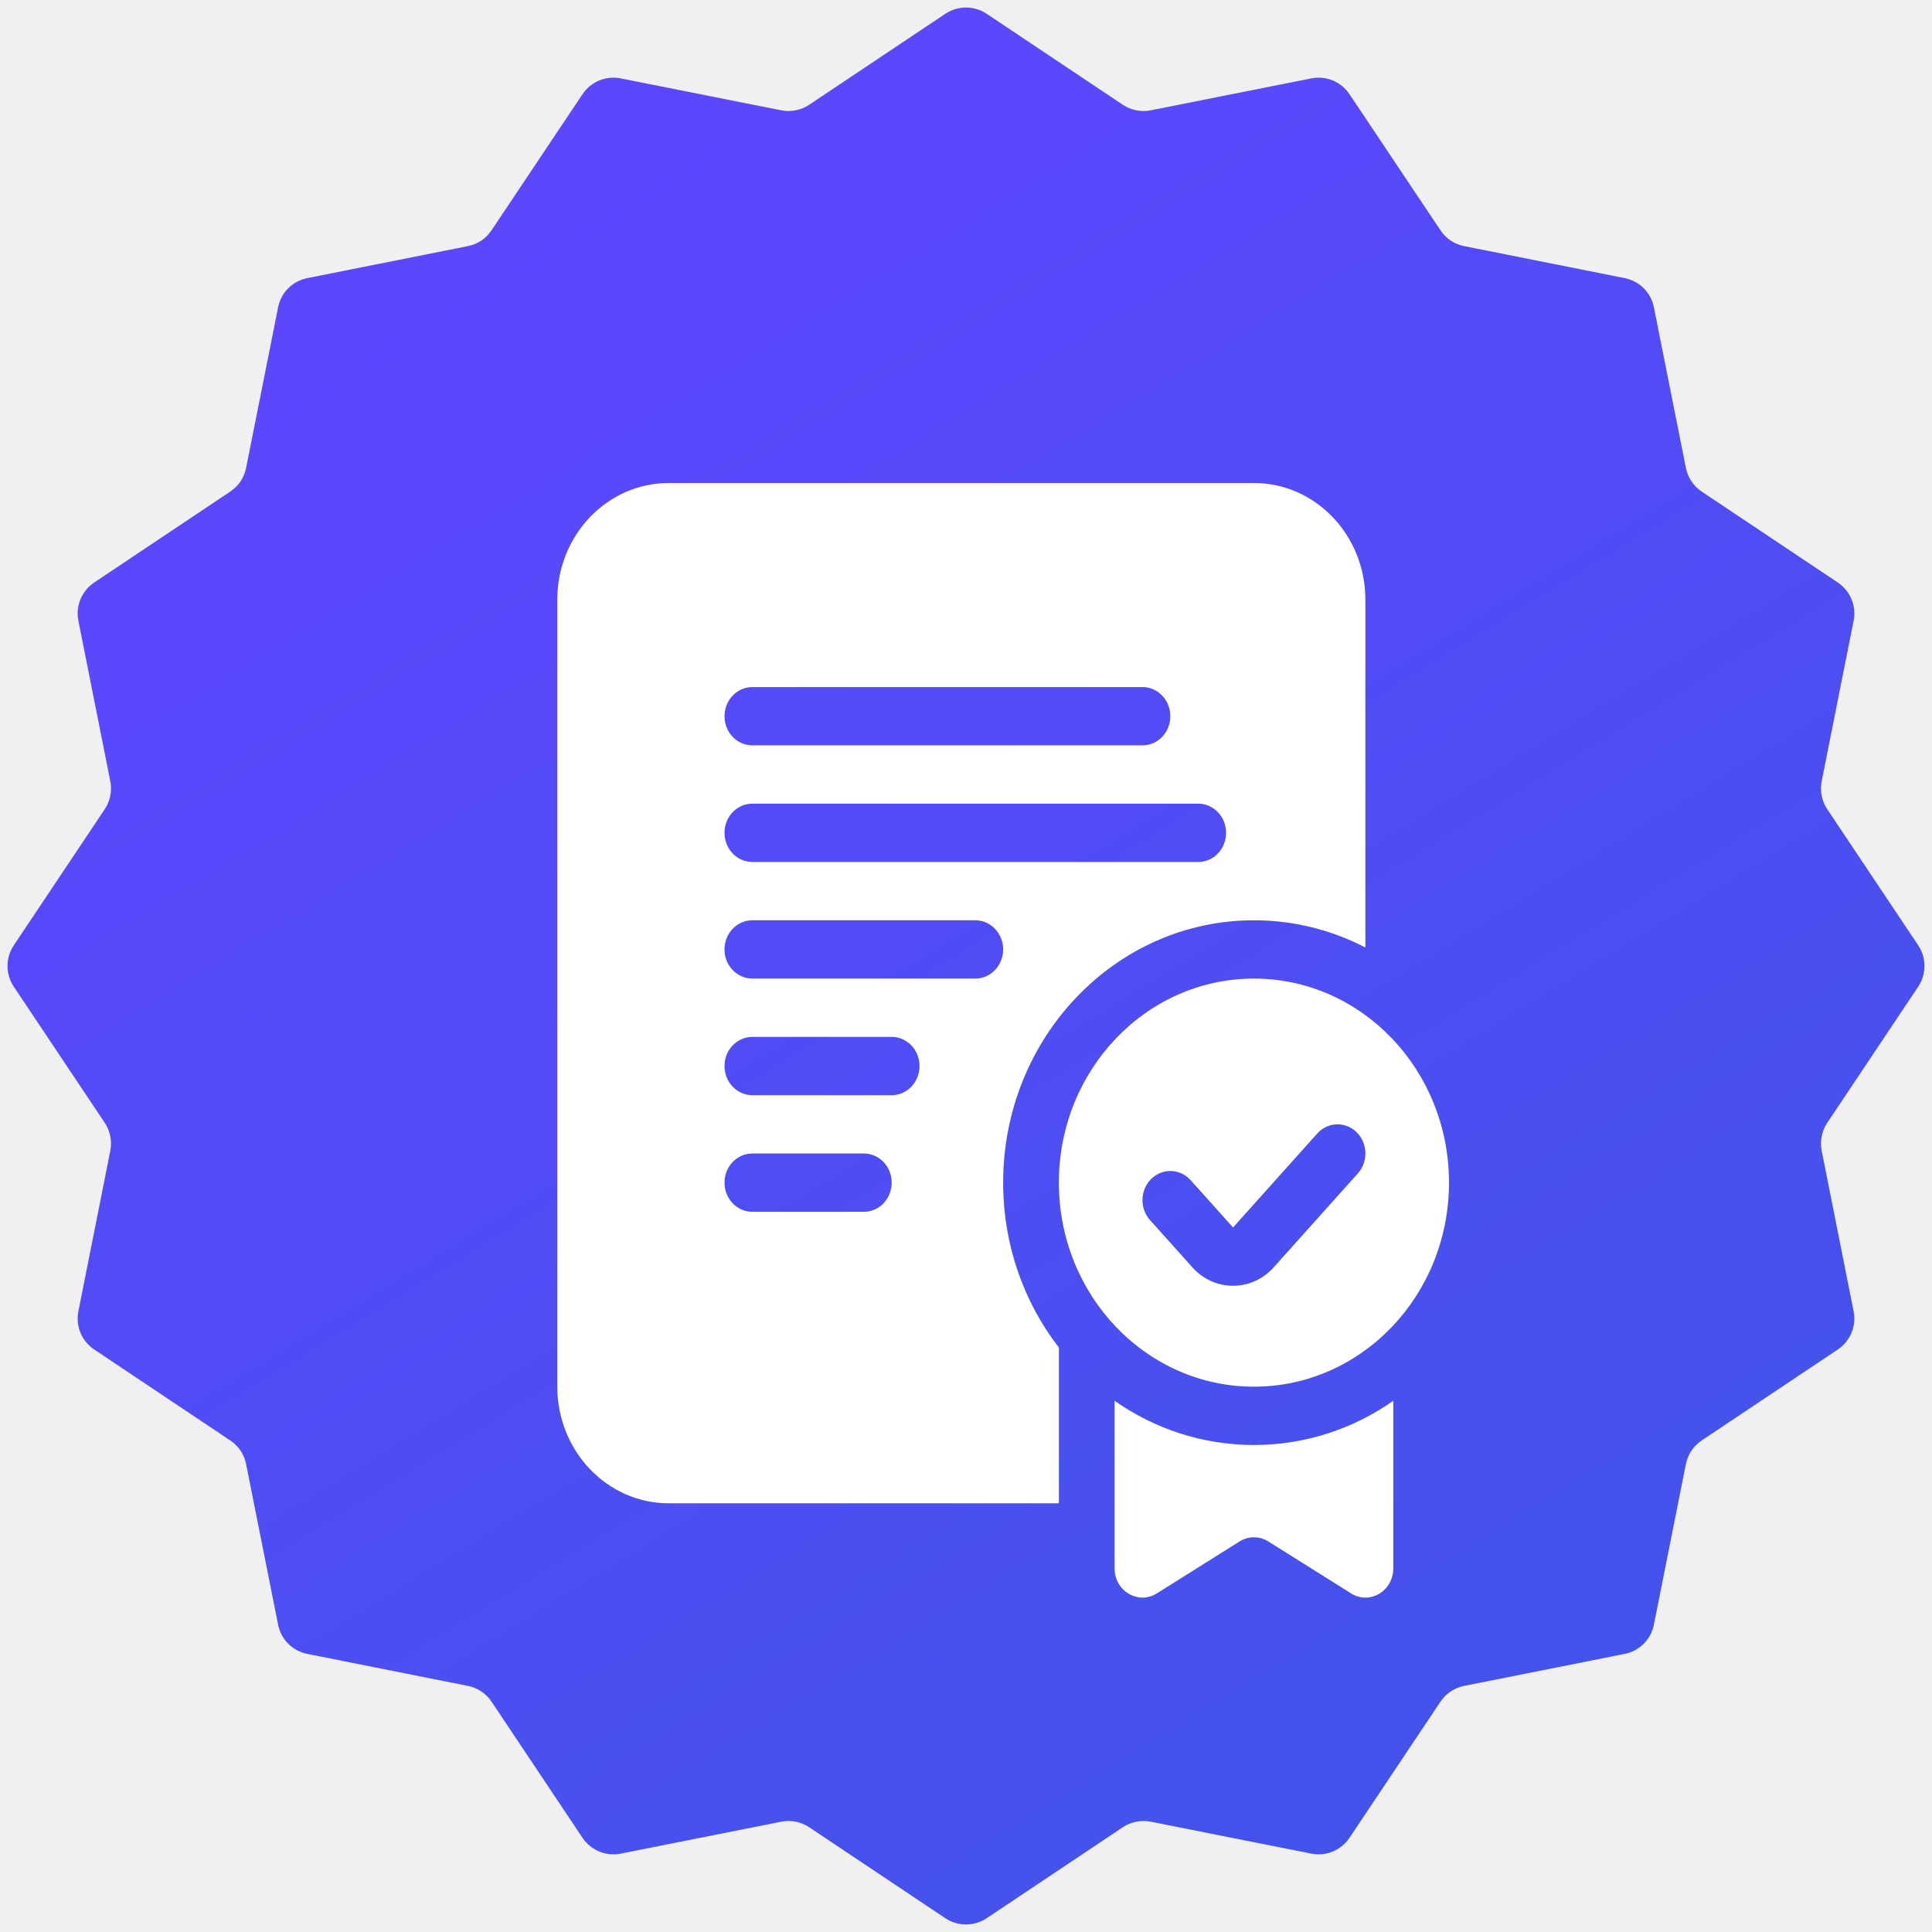
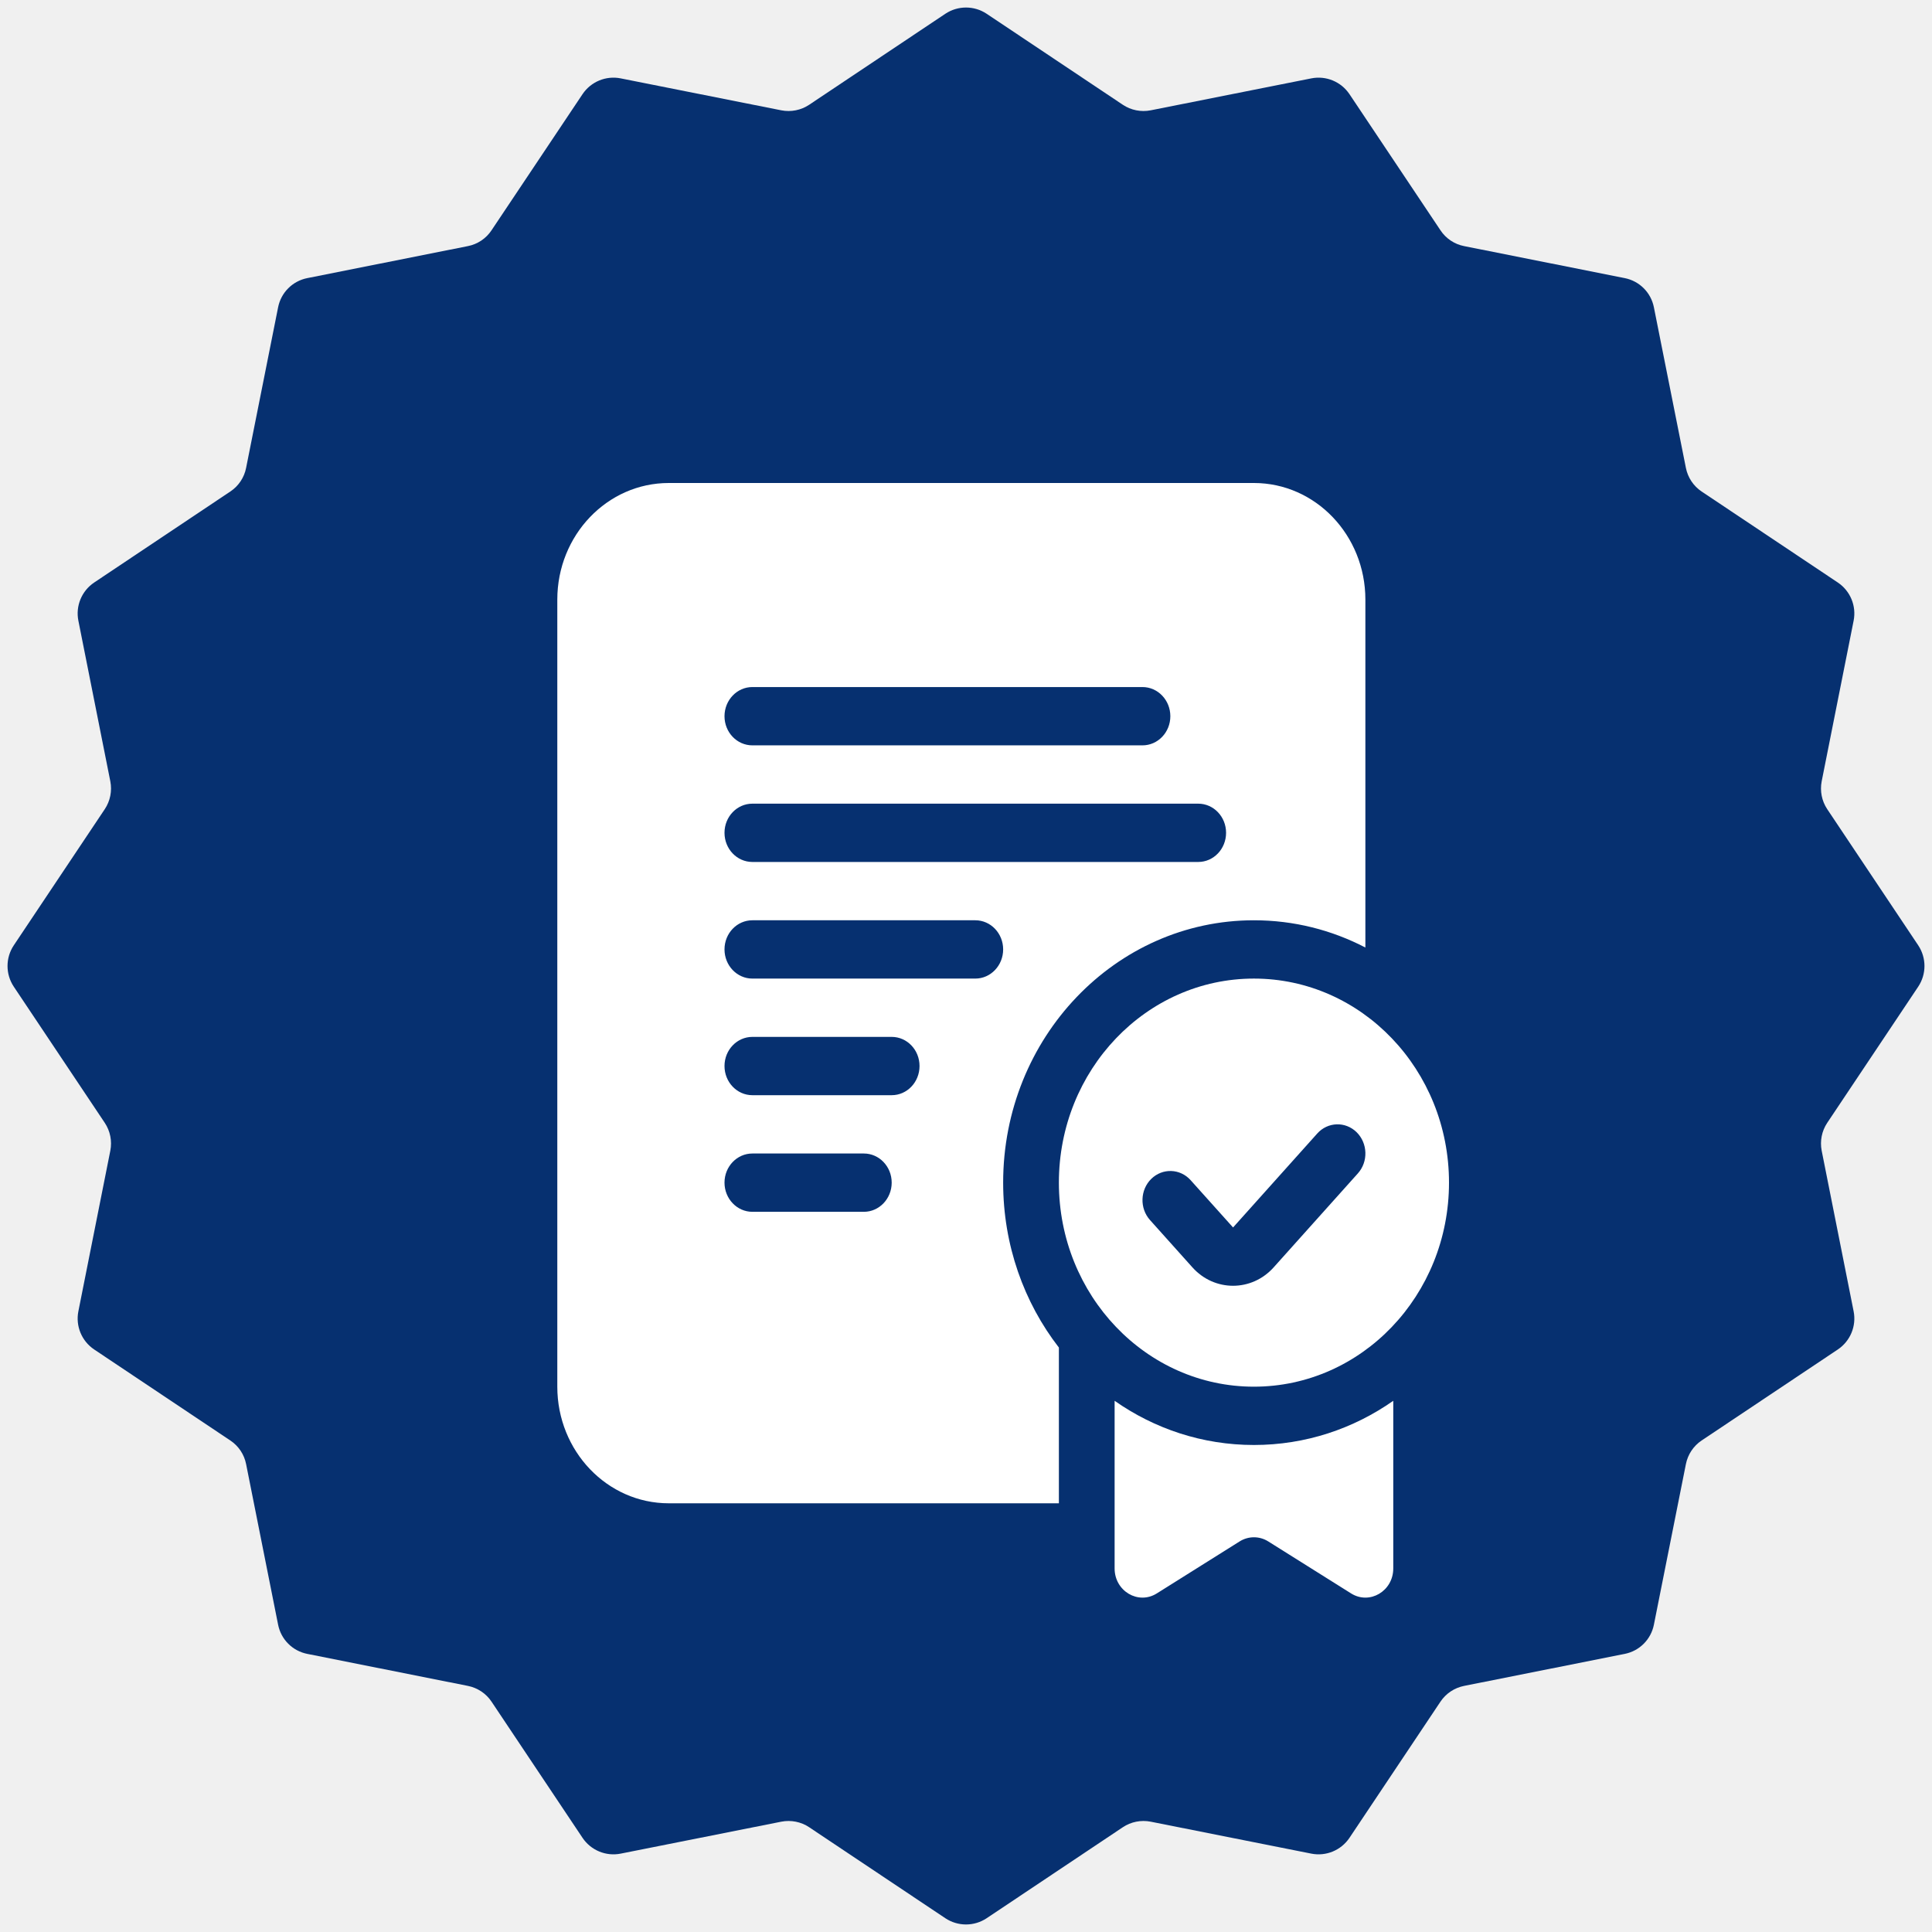
<svg xmlns="http://www.w3.org/2000/svg" width="39" height="39" viewBox="0 0 39 39" fill="none">
-   <g clip-path="url(#clip0_1183_5363)">
-     <path d="M19.083 0.278C19.336 0.11 19.664 0.11 19.917 0.278L22.666 2.115C22.831 2.225 23.033 2.265 23.228 2.227L26.471 1.582C26.768 1.523 27.072 1.649 27.241 1.901L29.078 4.649C29.188 4.815 29.36 4.93 29.555 4.968L32.797 5.614C33.095 5.673 33.327 5.905 33.386 6.203L34.032 9.445C34.071 9.64 34.185 9.812 34.35 9.922L37.099 11.759C37.351 11.928 37.477 12.232 37.418 12.529L36.773 15.772C36.735 15.967 36.775 16.169 36.885 16.334L38.722 19.083C38.89 19.336 38.89 19.664 38.722 19.917L36.885 22.666C36.775 22.831 36.735 23.033 36.773 23.228L37.418 26.471C37.477 26.768 37.351 27.072 37.099 27.241L34.35 29.078C34.185 29.188 34.071 29.36 34.032 29.555L33.386 32.797C33.327 33.095 33.095 33.327 32.797 33.386L29.555 34.032C29.36 34.071 29.188 34.185 29.078 34.35L27.241 37.099C27.072 37.351 26.768 37.477 26.471 37.418L23.228 36.773C23.033 36.735 22.831 36.775 22.666 36.885L19.917 38.722C19.664 38.89 19.336 38.89 19.083 38.722L16.334 36.885C16.169 36.775 15.967 36.735 15.772 36.773L12.529 37.418C12.232 37.477 11.928 37.351 11.759 37.099L9.922 34.35C9.812 34.185 9.64 34.071 9.445 34.032L6.203 33.386C5.905 33.327 5.673 33.095 5.614 32.797L4.968 29.555C4.93 29.36 4.815 29.188 4.649 29.078L1.901 27.241C1.649 27.072 1.523 26.768 1.582 26.471L2.227 23.228C2.265 23.033 2.225 22.831 2.115 22.666L0.278 19.917C0.11 19.664 0.11 19.336 0.278 19.083L2.115 16.334C2.225 16.169 2.265 15.967 2.227 15.772L1.582 12.529C1.523 12.232 1.649 11.928 1.901 11.759L4.649 9.922C4.815 9.812 4.93 9.64 4.968 9.445L5.614 6.203C5.673 5.905 5.905 5.673 6.203 5.614L9.445 4.968C9.64 4.93 9.812 4.815 9.922 4.649L11.759 1.901C11.928 1.649 12.232 1.523 12.529 1.582L15.772 2.227C15.967 2.265 16.169 2.225 16.334 2.115L19.083 0.278Z" fill="url(#paint0_linear_1183_5363)" />
+   <g clip-path="url(#clip0_1940_8234)">
+     <path d="M19.083 0.278C19.336 0.11 19.664 0.11 19.917 0.278L22.666 2.115C22.831 2.225 23.033 2.265 23.228 2.227L26.471 1.582C26.768 1.523 27.072 1.649 27.241 1.901L29.078 4.649C29.188 4.815 29.36 4.93 29.555 4.968L32.797 5.614C33.095 5.673 33.327 5.905 33.386 6.203L34.032 9.445C34.071 9.64 34.185 9.812 34.35 9.922L37.099 11.759C37.351 11.928 37.477 12.232 37.418 12.529L36.773 15.772C36.735 15.967 36.775 16.169 36.885 16.334L38.722 19.083C38.89 19.336 38.89 19.664 38.722 19.917L36.885 22.666C36.775 22.831 36.735 23.033 36.773 23.228L37.418 26.471C37.477 26.768 37.351 27.072 37.099 27.241L34.35 29.078C34.185 29.188 34.071 29.36 34.032 29.555L33.386 32.797C33.327 33.095 33.095 33.327 32.797 33.386L29.555 34.032C29.36 34.071 29.188 34.185 29.078 34.35L27.241 37.099C27.072 37.351 26.768 37.477 26.471 37.418L23.228 36.773C23.033 36.735 22.831 36.775 22.666 36.885L19.917 38.722C19.664 38.89 19.336 38.89 19.083 38.722L16.334 36.885C16.169 36.775 15.967 36.735 15.772 36.773L12.529 37.418C12.232 37.477 11.928 37.351 11.759 37.099L9.922 34.35C9.812 34.185 9.64 34.071 9.445 34.032L6.203 33.386C5.905 33.327 5.673 33.095 5.614 32.797L4.968 29.555C4.93 29.36 4.815 29.188 4.649 29.078L1.901 27.241C1.649 27.072 1.523 26.768 1.582 26.471L2.227 23.228C2.265 23.033 2.225 22.831 2.115 22.666L0.278 19.917C0.11 19.664 0.11 19.336 0.278 19.083L2.115 16.334C2.225 16.169 2.265 15.967 2.227 15.772L1.582 12.529C1.523 12.232 1.649 11.928 1.901 11.759L4.649 9.922C4.815 9.812 4.93 9.64 4.968 9.445L5.614 6.203C5.673 5.905 5.905 5.673 6.203 5.614L9.445 4.968C9.64 4.93 9.812 4.815 9.922 4.649L11.759 1.901C11.928 1.649 12.232 1.523 12.529 1.582L15.772 2.227C15.967 2.265 16.169 2.225 16.334 2.115L19.083 0.278Z" fill="#063070" />
    <path fill-rule="evenodd" clip-rule="evenodd" d="M25.312 27.992C27.487 27.992 29.25 26.148 29.25 23.873C29.25 21.598 27.487 19.754 25.312 19.754C23.138 19.754 21.375 21.598 21.375 23.873C21.375 26.148 23.138 27.992 25.312 27.992ZM27.41 23.687C27.623 23.45 27.611 23.078 27.385 22.855C27.158 22.633 26.802 22.645 26.59 22.882L24.891 24.778L24.035 23.824C23.823 23.587 23.467 23.575 23.24 23.797C23.014 24.019 23.002 24.392 23.215 24.629L24.07 25.583C24.514 26.079 25.267 26.079 25.711 25.583L27.41 23.687Z" fill="white" />
    <path fill-rule="evenodd" clip-rule="evenodd" d="M13.5 9.75C12.257 9.75 11.25 10.804 11.25 12.104L11.25 27.992C11.25 29.292 12.257 30.346 13.5 30.346H21.375V27.202C20.671 26.293 20.25 25.134 20.25 23.873C20.25 20.948 22.517 18.577 25.312 18.577C26.121 18.577 26.885 18.775 27.562 19.127V12.104C27.562 10.804 26.555 9.75 25.312 9.75L13.5 9.75ZM14.625 14.458C14.625 14.133 14.877 13.869 15.188 13.869L23.062 13.869C23.373 13.869 23.625 14.133 23.625 14.458C23.625 14.783 23.373 15.046 23.062 15.046L15.188 15.046C14.877 15.046 14.625 14.783 14.625 14.458ZM14.625 16.811C14.625 16.486 14.877 16.223 15.188 16.223H24.188C24.498 16.223 24.75 16.486 24.75 16.811C24.75 17.137 24.498 17.4 24.188 17.4H15.188C14.877 17.4 14.625 17.137 14.625 16.811ZM15.188 18.577C14.877 18.577 14.625 18.84 14.625 19.165C14.625 19.49 14.877 19.754 15.188 19.754H19.688C19.998 19.754 20.25 19.49 20.25 19.165C20.25 18.84 19.998 18.577 19.688 18.577H15.188ZM14.625 21.519C14.625 21.194 14.877 20.931 15.188 20.931H18C18.311 20.931 18.562 21.194 18.562 21.519C18.562 21.844 18.311 22.108 18 22.108H15.188C14.877 22.108 14.625 21.844 14.625 21.519ZM15.188 23.285C14.877 23.285 14.625 23.548 14.625 23.873C14.625 24.198 14.877 24.462 15.188 24.462H17.438C17.748 24.462 18 24.198 18 23.873C18 23.548 17.748 23.285 17.438 23.285H15.188Z" fill="white" />
    <path d="M28.125 28.277C27.321 28.841 26.353 29.169 25.312 29.169C24.272 29.169 23.304 28.841 22.5 28.277V31.661C22.5 32.118 22.977 32.401 23.352 32.165L25.023 31.116C25.201 31.004 25.424 31.004 25.602 31.116L27.273 32.165C27.648 32.401 28.125 32.118 28.125 31.661V28.277Z" fill="white" />
  </g>
  <defs>
-     <linearGradient id="paint0_linear_1183_5363" x1="27.124" y1="42.078" x2="5.858" y2="7.397" gradientUnits="userSpaceOnUse">
-       <stop stop-color="#4054E8" />
-       <stop offset="1" stop-color="#5C47FF" />
-     </linearGradient>
-     <clipPath id="clip0_1183_5363">
+     <clipPath id="clip0_1940_8234">
      <rect width="39" height="39" fill="white" />
    </clipPath>
  </defs>
</svg>
